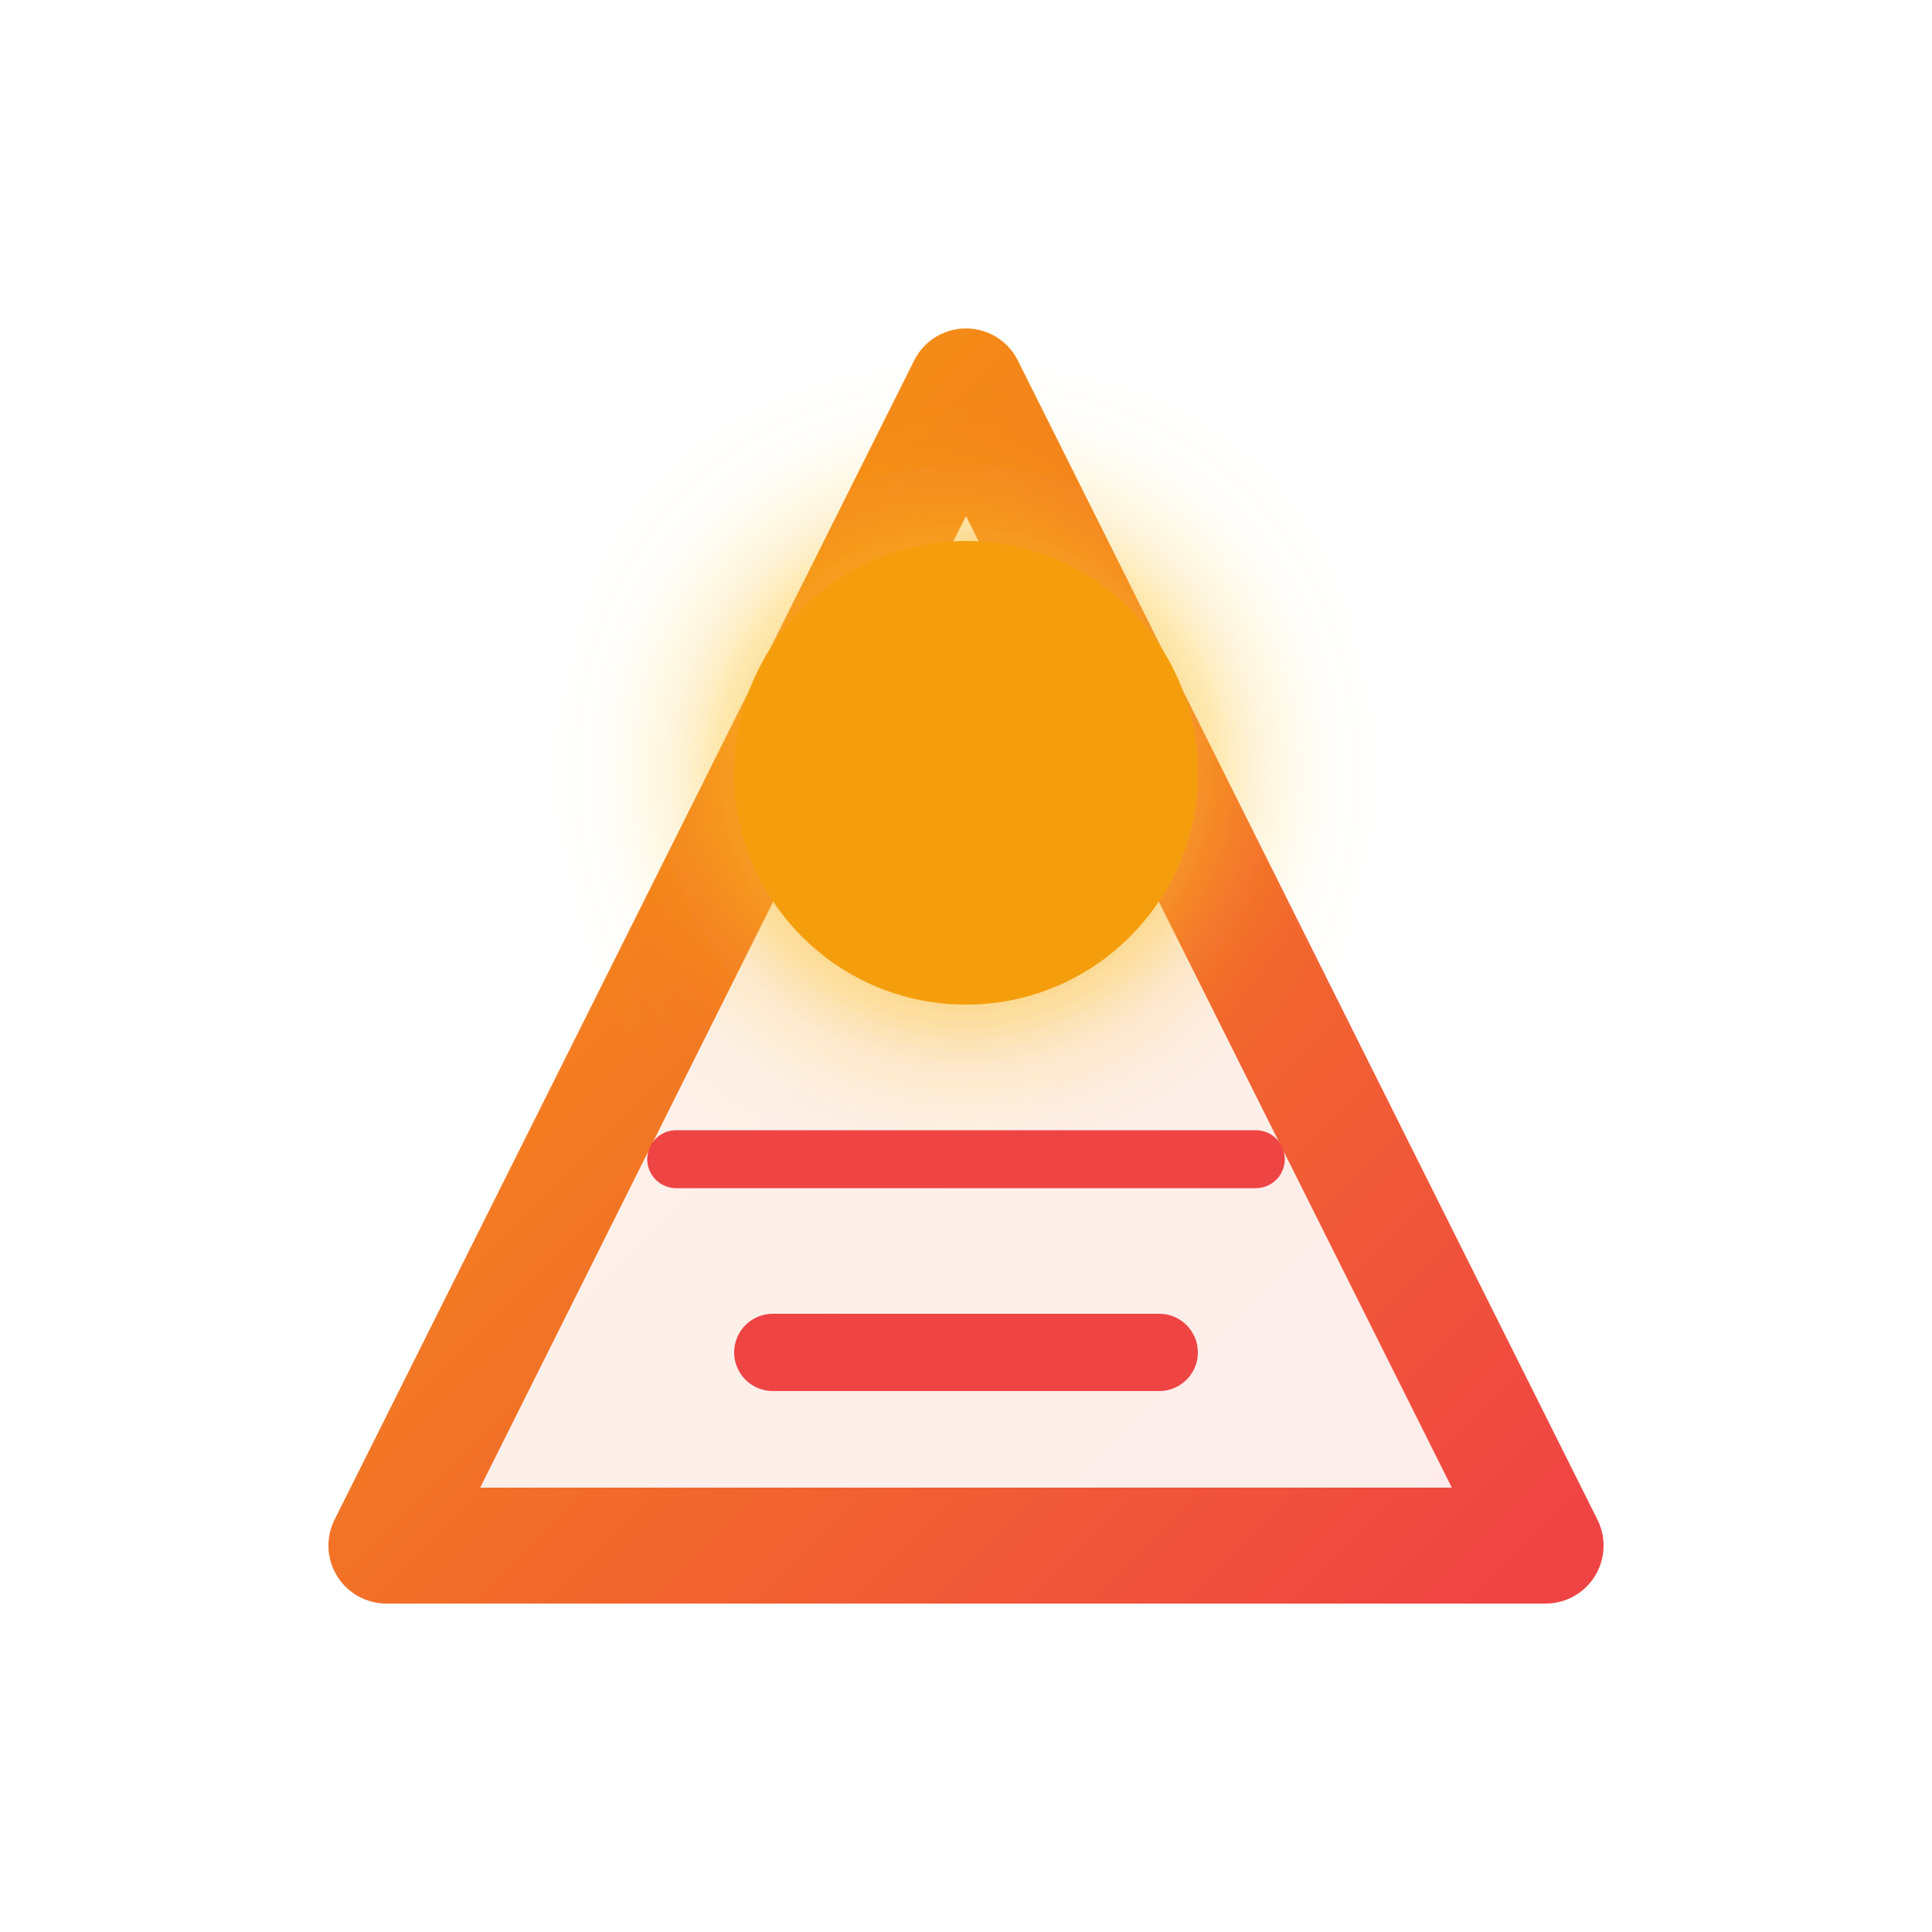
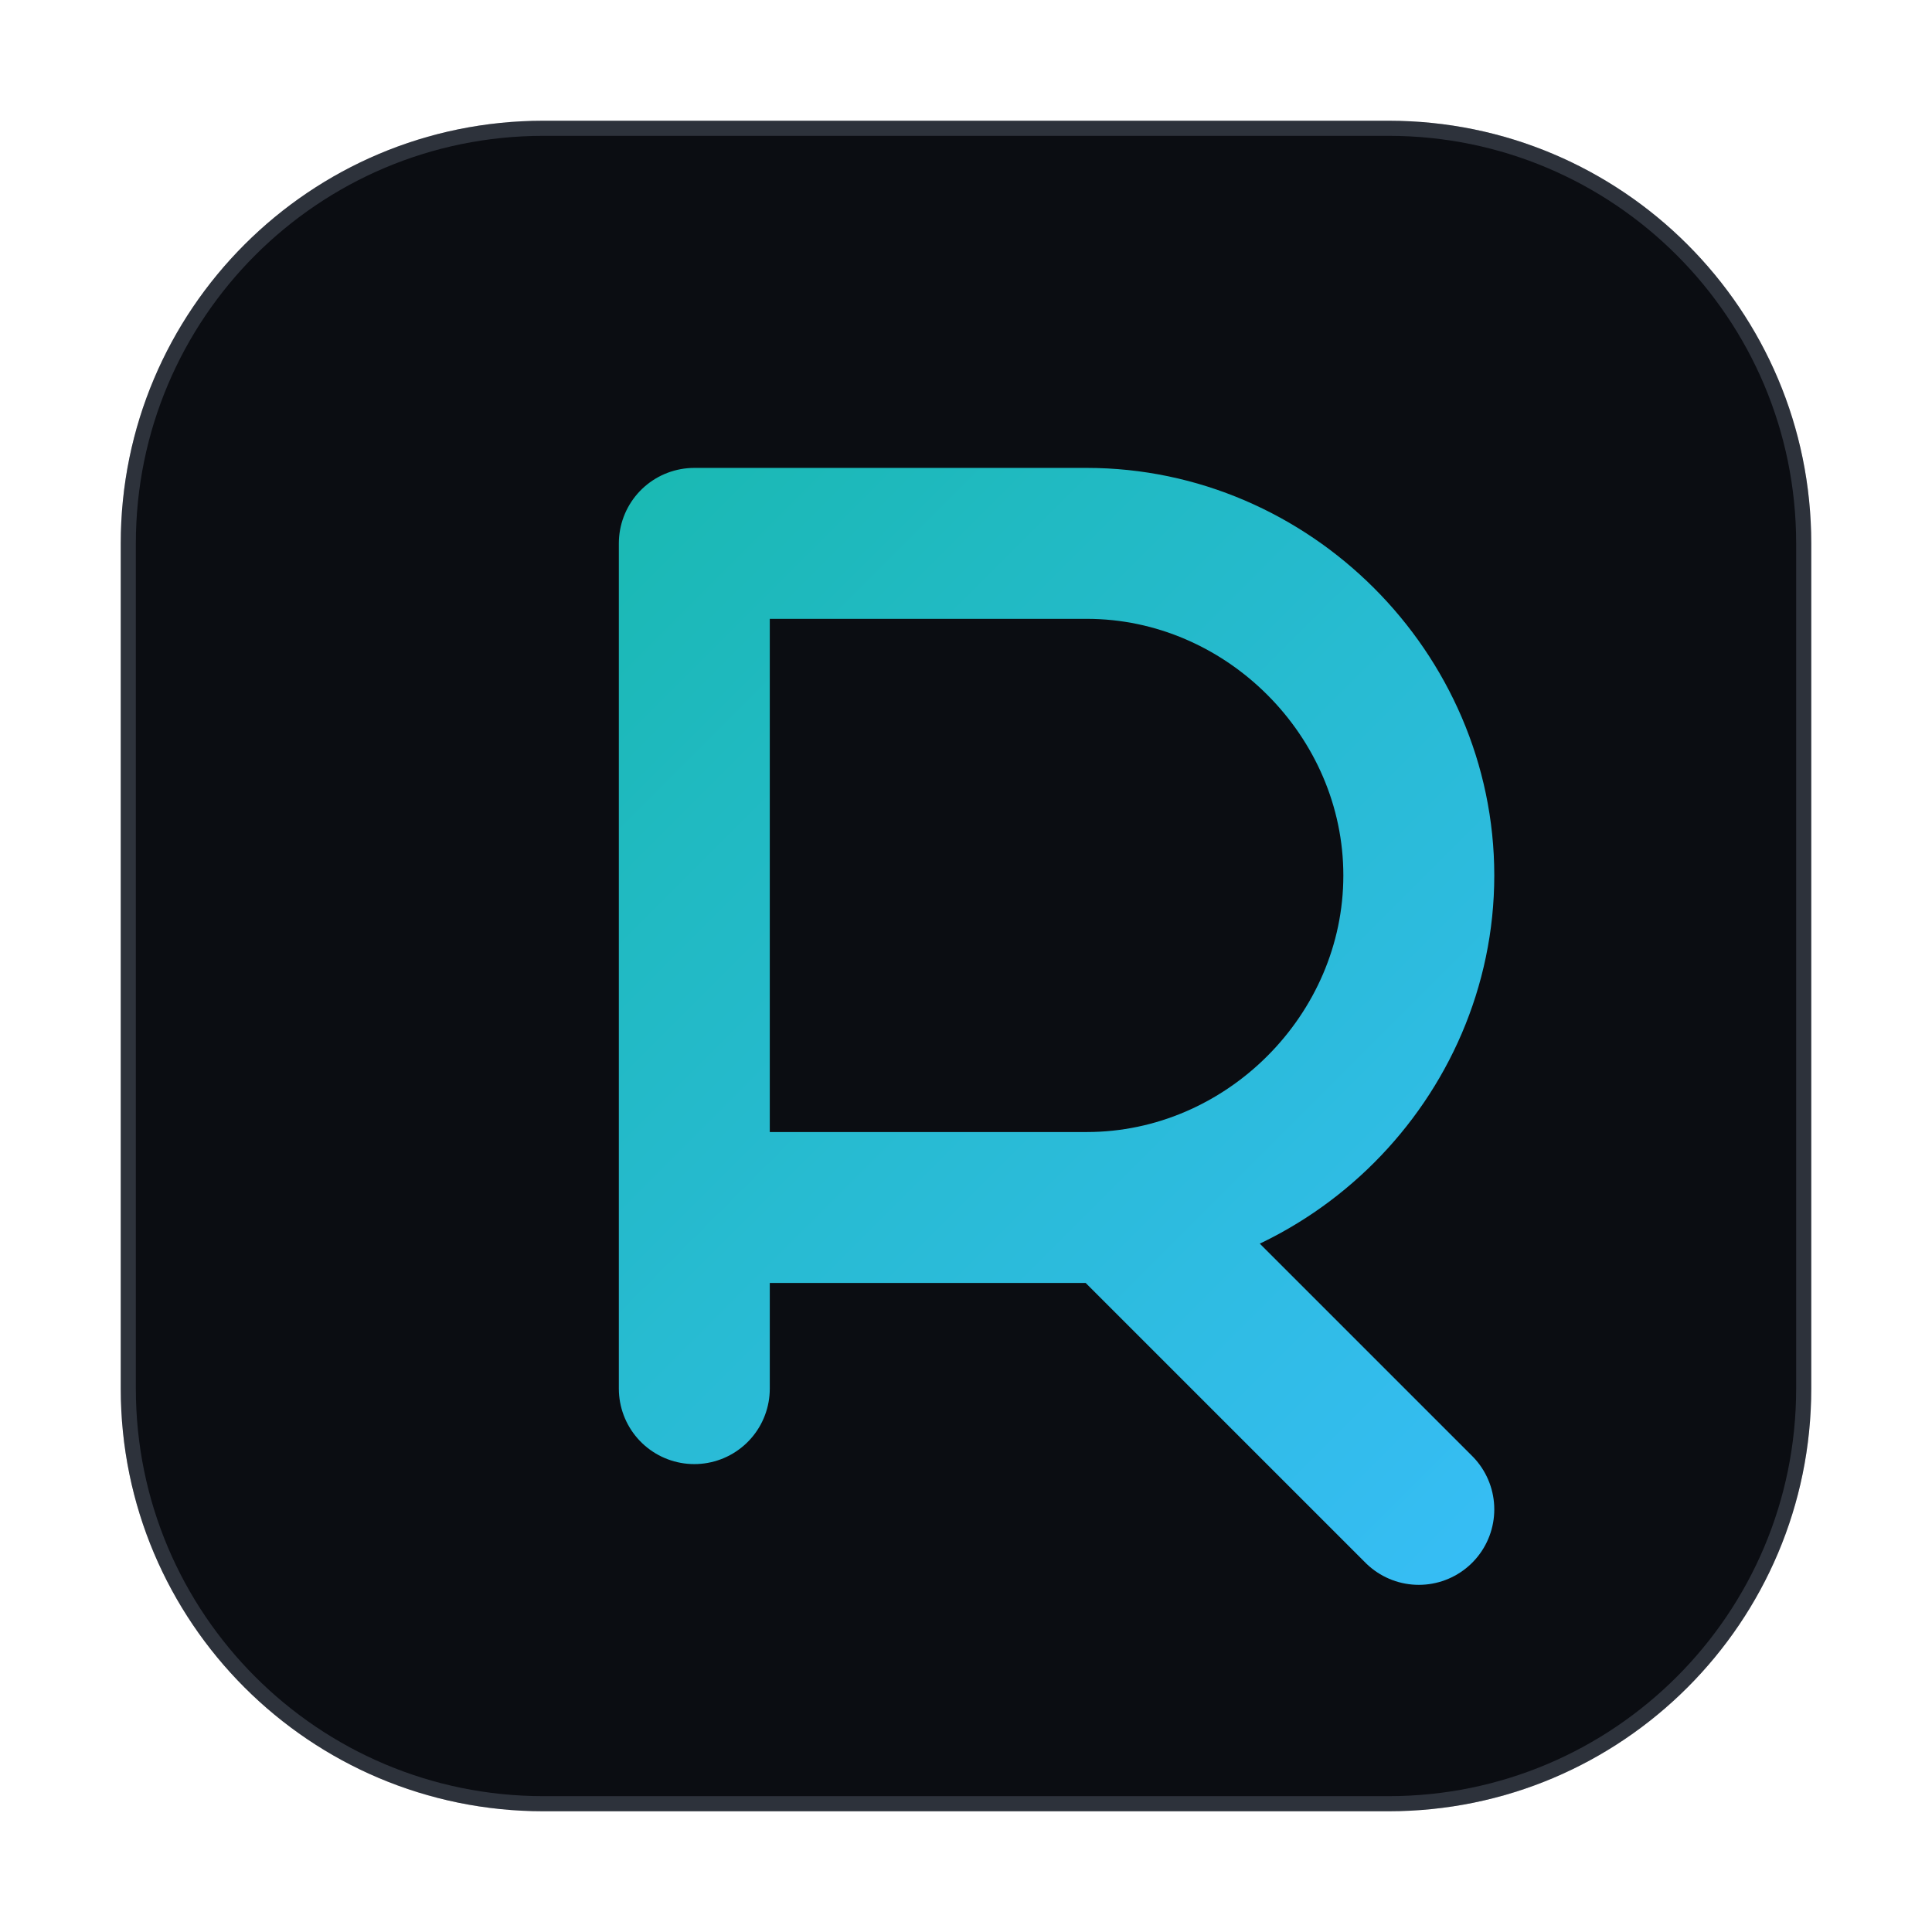
- <svg xmlns="http://www.w3.org/2000/svg" width="48" height="48" viewBox="0 0 100 100" fill="none">
+ <svg xmlns="http://www.w3.org/2000/svg" viewBox="0 0 128 128" fill="none">
  <defs>
-     <linearGradient id="rahiGrad" x1="0%" y1="0%" x2="100%" y2="100%">
-       <stop offset="0%" stop-color="#f59e0b" />
-       <stop offset="100%" stop-color="#ef4444" />
+     <linearGradient id="g" x1="24" y1="24" x2="104" y2="104" gradientUnits="userSpaceOnUse">
+       <stop stop-color="#14b8a6" />
+       <stop offset="1" stop-color="#38bdf8" />
    </linearGradient>
  </defs>
-   <path d="M50 20 L80 80 H20 Z" fill="url(#rahiGrad)" fill-opacity="0.1" stroke="url(#rahiGrad)" stroke-width="6" stroke-linejoin="round" />
-   <circle cx="50" cy="40" r="12" fill="#f59e0b" filter="drop-shadow(0 0 4px #fbbf24)" />
-   <path d="M40 70 H60" stroke="#ef4444" stroke-width="4" stroke-linecap="round" />
-   <path d="M35 60 H65" stroke="#ef4444" stroke-width="3" stroke-linecap="round" />
+   <rect x="8" y="8" width="112" height="112" rx="28" fill="#0b0d12" />
+   <rect x="8.5" y="8.5" width="111" height="111" rx="27.5" stroke="#94a3b8" stroke-opacity="0.25" />
+   <path d="M46 92V36h26c12 0 22 10 22 22s-10 22-22 22H46m28 0 20 20" stroke="url(#g)" stroke-width="10" stroke-linecap="round" stroke-linejoin="round" />
</svg>
